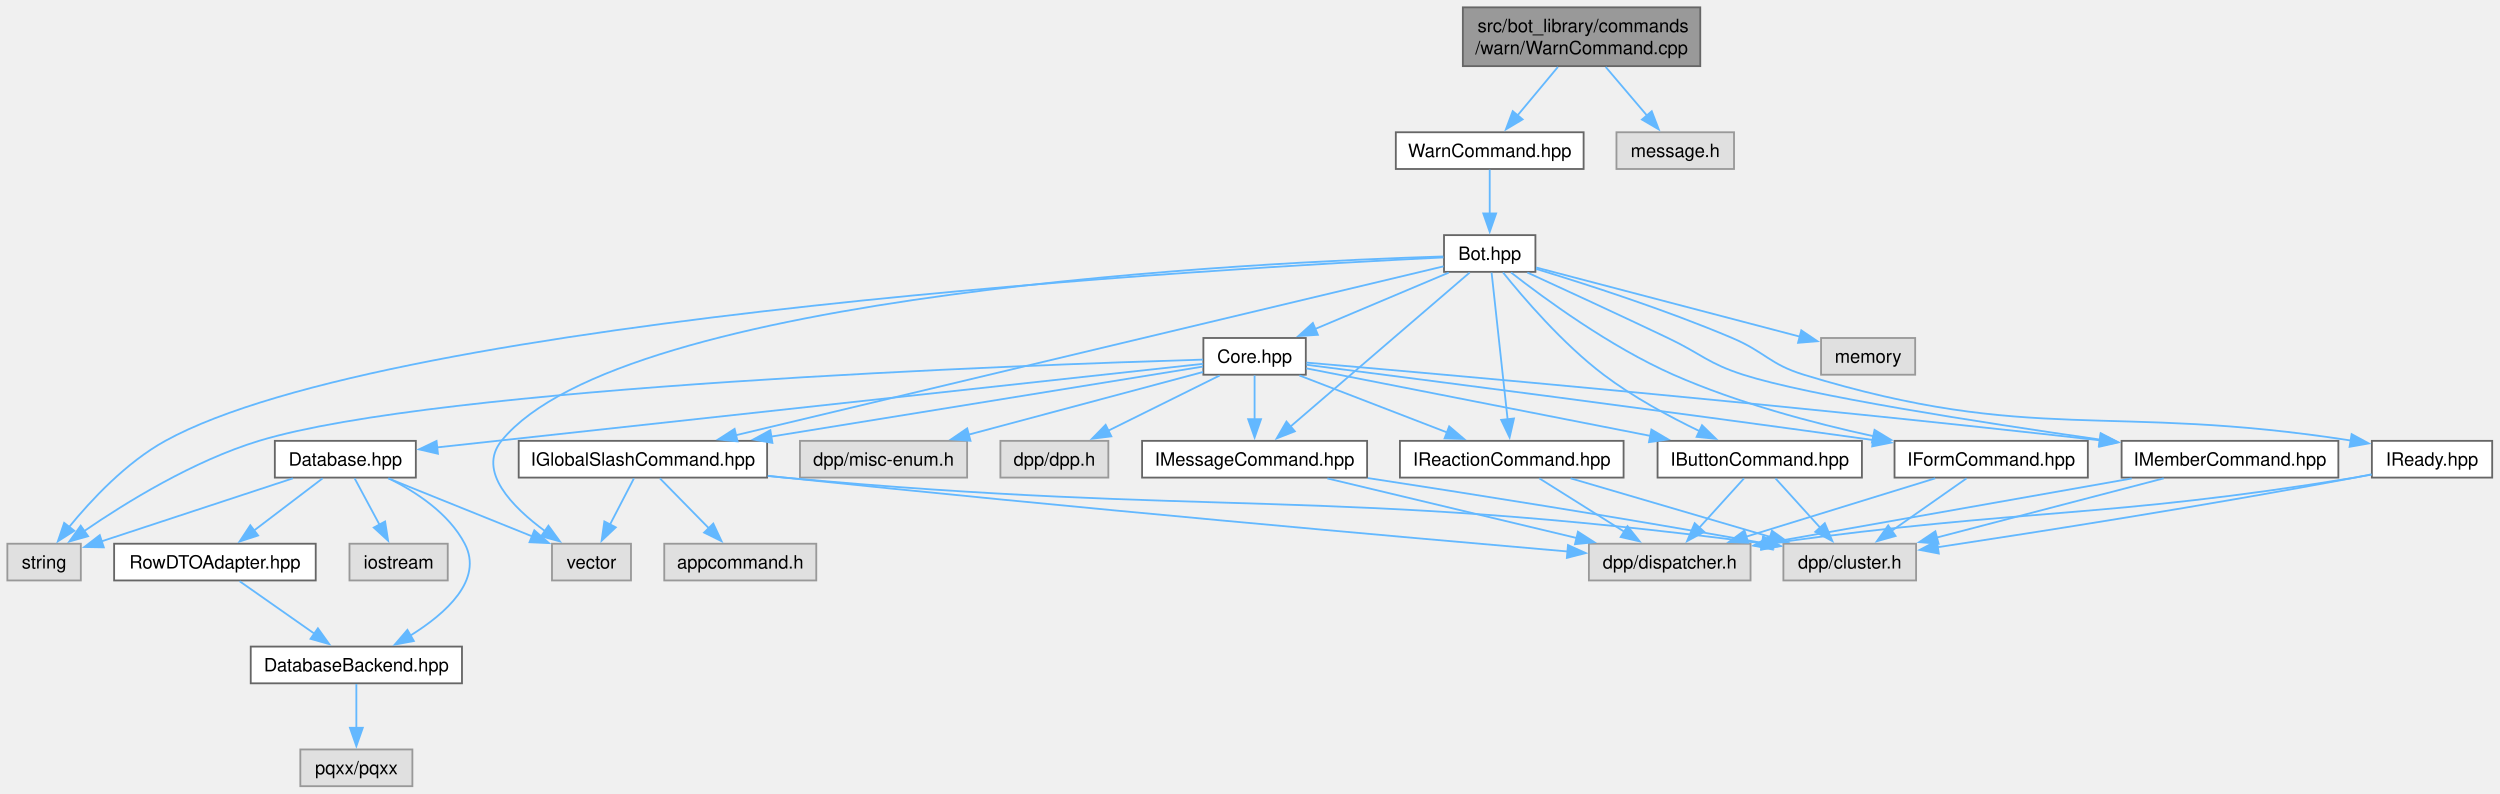
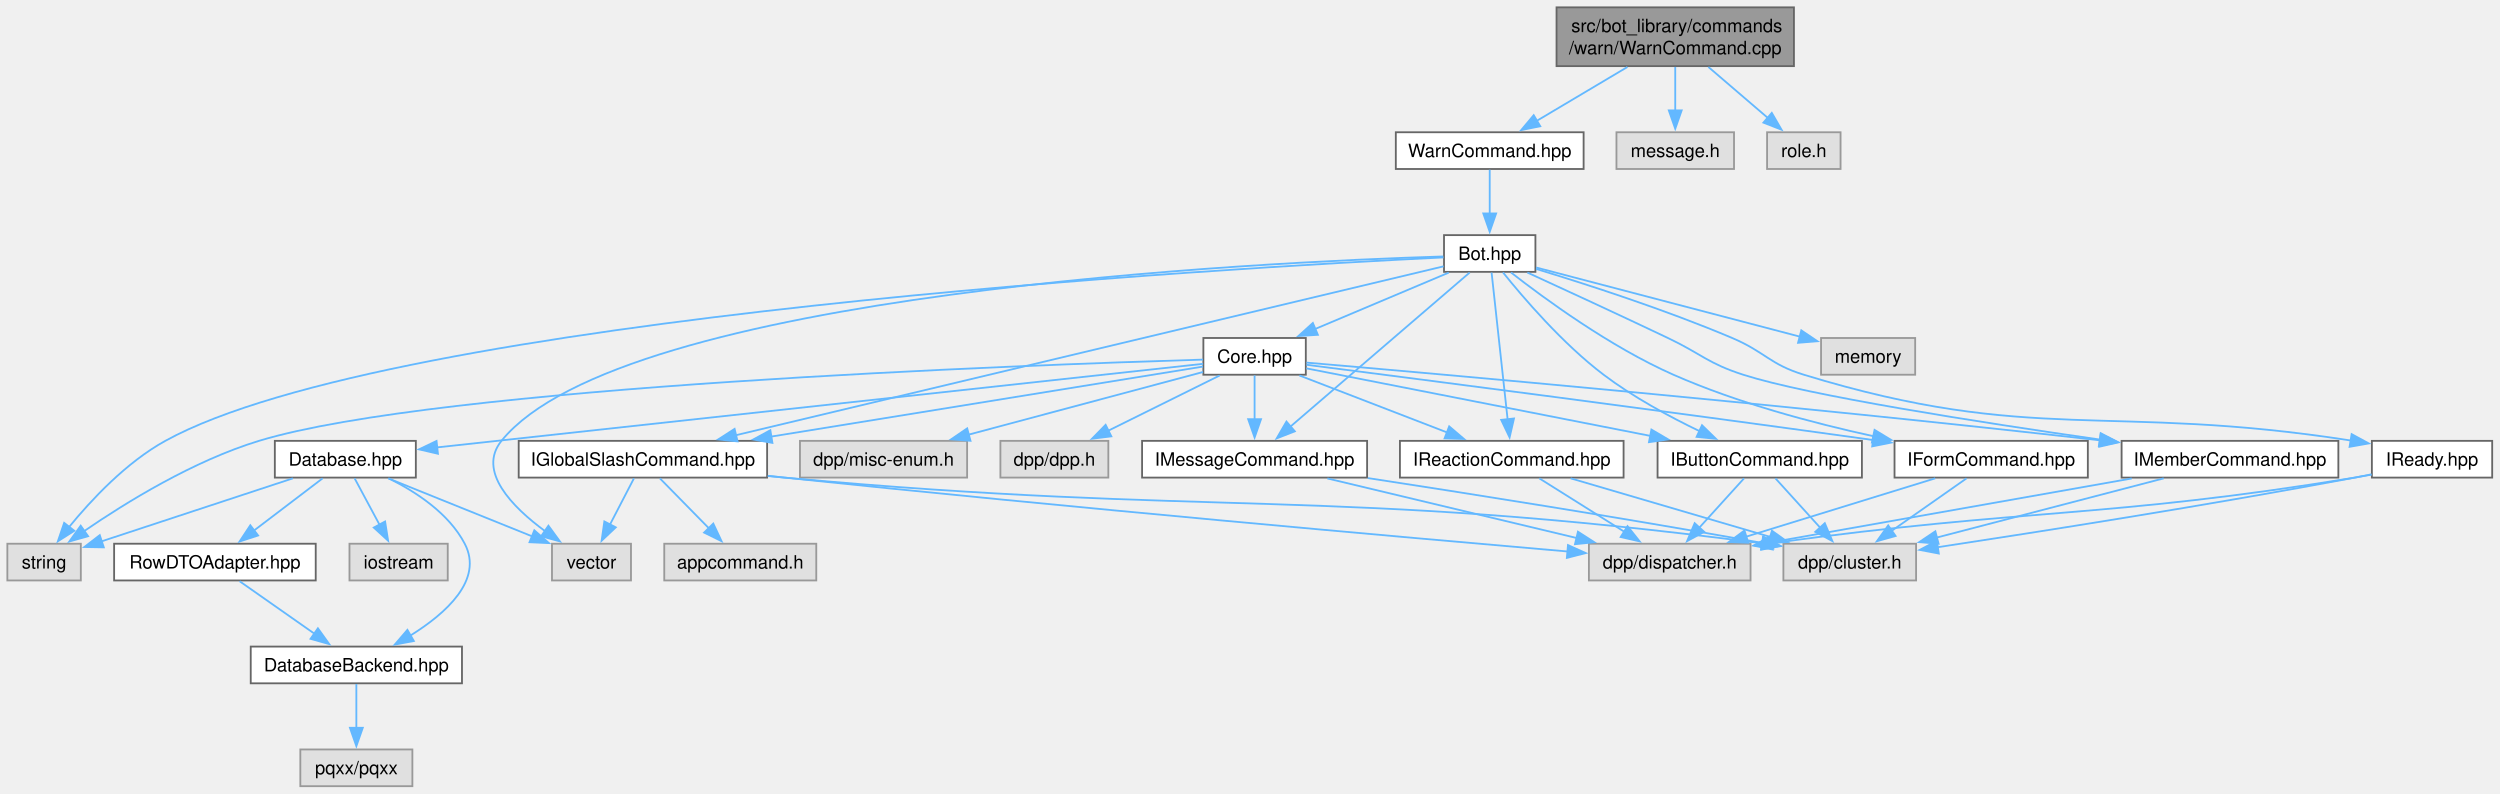
<svg xmlns="http://www.w3.org/2000/svg" xmlns:xlink="http://www.w3.org/1999/xlink" width="1361pt" height="432pt" viewBox="0.00 0.00 1361.00 432.00">
  <g id="graph0" class="graph" transform="scale(1 1) rotate(0) translate(4 428)">
    <g id="Node000001" class="node">
      <g id="a_Node000001">
        <a xlink:title=" ">
-           <polygon fill="#999999" stroke="#666666" points="921.62,-424 792.38,-424 792.38,-392 921.62,-392 921.62,-424" />
-           <text xml:space="preserve" text-anchor="start" x="800.38" y="-410.5" font-family="Helvetica,sans-Serif" font-size="10.00">src/bot_library/commands</text>
-           <text xml:space="preserve" text-anchor="middle" x="857" y="-398.5" font-family="Helvetica,sans-Serif" font-size="10.00">/warn/WarnCommand.cpp</text>
+           <polygon fill="#999999" stroke="#666666" points="972.62,-424 843.38,-424 843.38,-392 972.62,-392 972.62,-424" />
+           <text xml:space="preserve" text-anchor="start" x="851.38" y="-410.5" font-family="Helvetica,sans-Serif" font-size="10.00">src/bot_library/commands</text>
+           <text xml:space="preserve" text-anchor="middle" x="908" y="-398.5" font-family="Helvetica,sans-Serif" font-size="10.00">/warn/WarnCommand.cpp</text>
        </a>
      </g>
    </g>
    <g id="Node000002" class="node">
      <g id="a_Node000002">
        <a xlink:href="WarnCommand_8hpp.html" target="_top" xlink:title=" ">
          <polygon fill="white" stroke="#666666" points="858.12,-356 755.88,-356 755.88,-336 858.12,-336 858.12,-356" />
          <text xml:space="preserve" text-anchor="middle" x="807" y="-342.5" font-family="Helvetica,sans-Serif" font-size="10.00">WarnCommand.hpp</text>
        </a>
      </g>
    </g>
    <g id="edge1_Node000001_Node000002" class="edge">
      <g id="a_edge1_Node000001_Node000002">
        <a xlink:title=" ">
-           <path fill="none" stroke="#63b8ff" d="M844.12,-391.55C837.4,-383.48 829.12,-373.55 822.1,-365.12" />
-           <polygon fill="#63b8ff" stroke="#63b8ff" points="824.9,-363.01 815.81,-357.57 819.52,-367.49 824.9,-363.01" />
+           <path fill="none" stroke="#63b8ff" d="M881.99,-391.55C866.79,-382.52 847.69,-371.17 832.57,-362.19" />
+           <polygon fill="#63b8ff" stroke="#63b8ff" points="834.52,-359.28 824.14,-357.18 830.95,-365.3 834.52,-359.28" />
        </a>
      </g>
    </g>
    <g id="Node000025" class="node">
      <g id="a_Node000025">
        <a xlink:title=" ">
          <polygon fill="#e0e0e0" stroke="#999999" points="940,-356 876,-356 876,-336 940,-336 940,-356" />
          <text xml:space="preserve" text-anchor="middle" x="908" y="-342.5" font-family="Helvetica,sans-Serif" font-size="10.00">message.h</text>
        </a>
      </g>
    </g>
    <g id="edge47_Node000001_Node000025" class="edge">
      <g id="a_edge47_Node000001_Node000025">
        <a xlink:title=" ">
-           <path fill="none" stroke="#63b8ff" d="M870.13,-391.55C877,-383.48 885.43,-373.55 892.6,-365.12" />
-           <polygon fill="#63b8ff" stroke="#63b8ff" points="895.21,-367.45 899.02,-357.56 889.88,-362.91 895.21,-367.45" />
+           <path fill="none" stroke="#63b8ff" d="M908,-391.55C908,-384.34 908,-375.66 908,-367.88" />
+           <polygon fill="#63b8ff" stroke="#63b8ff" points="911.5,-367.92 908,-357.92 904.5,-367.92 911.5,-367.92" />
+         </a>
+       </g>
+     </g>
+     <g id="Node000026" class="node">
+       <g id="a_Node000026">
+         <a xlink:title=" ">
+           <polygon fill="#e0e0e0" stroke="#999999" points="998,-356 958,-356 958,-336 998,-336 998,-356" />
+           <text xml:space="preserve" text-anchor="middle" x="978" y="-342.5" font-family="Helvetica,sans-Serif" font-size="10.00">role.h</text>
+         </a>
+       </g>
+     </g>
+     <g id="edge48_Node000001_Node000026" class="edge">
+       <g id="a_edge48_Node000001_Node000026">
+         <a xlink:title=" ">
+           <path fill="none" stroke="#63b8ff" d="M926.03,-391.55C935.95,-383.04 948.28,-372.48 958.44,-363.77" />
+           <polygon fill="#63b8ff" stroke="#63b8ff" points="960.56,-366.56 965.87,-357.39 956,-361.24 960.56,-366.56" />
        </a>
      </g>
    </g>
    <g id="Node000003" class="node">
      <g id="a_Node000003">
        <a xlink:href="Bot_8hpp.html" target="_top" xlink:title=" ">
          <polygon fill="white" stroke="#666666" points="831.88,-300 782.12,-300 782.12,-280 831.88,-280 831.88,-300" />
          <text xml:space="preserve" text-anchor="middle" x="807" y="-286.5" font-family="Helvetica,sans-Serif" font-size="10.00">Bot.hpp</text>
        </a>
      </g>
    </g>
    <g id="edge2_Node000002_Node000003" class="edge">
      <g id="a_edge2_Node000002_Node000003">
        <a xlink:title=" ">
          <path fill="none" stroke="#63b8ff" d="M807,-335.59C807,-329.01 807,-319.96 807,-311.73" />
          <polygon fill="#63b8ff" stroke="#63b8ff" points="810.5,-311.81 807,-301.81 803.5,-311.81 810.5,-311.81" />
        </a>
      </g>
    </g>
    <g id="Node000004" class="node">
      <g id="a_Node000004">
        <a xlink:href="Core_8hpp.html" target="_top" xlink:title=" ">
          <polygon fill="white" stroke="#666666" points="706.88,-244 651.12,-244 651.12,-224 706.88,-224 706.88,-244" />
          <text xml:space="preserve" text-anchor="middle" x="679" y="-230.5" font-family="Helvetica,sans-Serif" font-size="10.00">Core.hpp</text>
        </a>
      </g>
    </g>
    <g id="edge3_Node000003_Node000004" class="edge">
      <g id="a_edge3_Node000003_Node000004">
        <a xlink:title=" ">
          <path fill="none" stroke="#63b8ff" d="M784.7,-279.59C764.64,-271.13 734.88,-258.58 712.05,-248.94" />
          <polygon fill="#63b8ff" stroke="#63b8ff" points="713.44,-245.73 702.86,-245.07 710.72,-252.18 713.44,-245.73" />
        </a>
      </g>
    </g>
    <g id="Node000009" class="node">
      <g id="a_Node000009">
        <a xlink:title=" ">
          <polygon fill="#e0e0e0" stroke="#999999" points="40,-132 0,-132 0,-112 40,-112 40,-132" />
          <text xml:space="preserve" text-anchor="middle" x="20" y="-118.5" font-family="Helvetica,sans-Serif" font-size="10.00">string</text>
        </a>
      </g>
    </g>
    <g id="edge45_Node000003_Node000009" class="edge">
      <g id="a_edge45_Node000003_Node000009">
        <a xlink:title=" ">
          <path fill="none" stroke="#63b8ff" d="M781.83,-287.86C669.01,-282.4 210,-256.3 86,-188 64.74,-176.29 45.6,-155.79 33.48,-140.94" />
          <polygon fill="#63b8ff" stroke="#63b8ff" points="36.44,-139.04 27.51,-133.33 30.93,-143.36 36.44,-139.04" />
        </a>
      </g>
    </g>
    <g id="Node000010" class="node">
      <g id="a_Node000010">
        <a xlink:title=" ">
          <polygon fill="#e0e0e0" stroke="#999999" points="339.5,-132 296.5,-132 296.5,-112 339.5,-112 339.5,-132" />
          <text xml:space="preserve" text-anchor="middle" x="318" y="-118.5" font-family="Helvetica,sans-Serif" font-size="10.00">vector</text>
        </a>
      </g>
    </g>
    <g id="edge46_Node000003_Node000010" class="edge">
      <g id="a_edge46_Node000003_Node000010">
        <a xlink:title=" ">
          <path fill="none" stroke="#63b8ff" d="M781.64,-288.38C684.02,-285.41 334.67,-269.19 269,-188 255.68,-171.53 274.75,-152.07 292.85,-138.76" />
          <polygon fill="#63b8ff" stroke="#63b8ff" points="294.56,-141.83 300.81,-133.27 290.59,-136.07 294.56,-141.83" />
        </a>
      </g>
    </g>
    <g id="Node000014" class="node">
      <g id="a_Node000014">
        <a xlink:href="IButtonCommand_8hpp.html" target="_top" xlink:title=" ">
          <polygon fill="white" stroke="#666666" points="1009.62,-188 898.38,-188 898.38,-168 1009.62,-168 1009.62,-188" />
          <text xml:space="preserve" text-anchor="middle" x="954" y="-174.5" font-family="Helvetica,sans-Serif" font-size="10.00">IButtonCommand.hpp</text>
        </a>
      </g>
    </g>
    <g id="edge35_Node000003_Node000014" class="edge">
      <g id="a_edge35_Node000003_Node000014">
        <a xlink:title=" ">
          <path fill="none" stroke="#63b8ff" d="M814.23,-279.69C825.06,-266.19 846.62,-240.94 869,-224 885.05,-211.85 904.84,-201.16 921.29,-193.25" />
          <polygon fill="#63b8ff" stroke="#63b8ff" points="922.58,-196.51 930.17,-189.11 919.62,-190.17 922.58,-196.51" />
        </a>
      </g>
    </g>
    <g id="Node000017" class="node">
      <g id="a_Node000017">
        <a xlink:href="IFormCommand_8hpp.html" target="_top" xlink:title=" ">
          <polygon fill="white" stroke="#666666" points="1132.62,-188 1027.38,-188 1027.38,-168 1132.62,-168 1132.62,-188" />
          <text xml:space="preserve" text-anchor="middle" x="1080" y="-174.5" font-family="Helvetica,sans-Serif" font-size="10.00">IFormCommand.hpp</text>
        </a>
      </g>
    </g>
    <g id="edge36_Node000003_Node000017" class="edge">
      <g id="a_edge36_Node000003_Node000017">
        <a xlink:title=" ">
          <path fill="none" stroke="#63b8ff" d="M818.59,-279.66C836.52,-265.65 872.52,-239.21 907,-224 941.69,-208.7 982.68,-197.75 1016.05,-190.49" />
          <polygon fill="#63b8ff" stroke="#63b8ff" points="1016.51,-193.97 1025.57,-188.48 1015.07,-187.12 1016.51,-193.97" />
        </a>
      </g>
    </g>
    <g id="Node000018" class="node">
      <g id="a_Node000018">
        <a xlink:href="IGlobalSlashCommand_8hpp.html" target="_top" xlink:title=" ">
          <polygon fill="white" stroke="#666666" points="413.62,-188 278.38,-188 278.38,-168 413.62,-168 413.62,-188" />
          <text xml:space="preserve" text-anchor="middle" x="346" y="-174.5" font-family="Helvetica,sans-Serif" font-size="10.00">IGlobalSlashCommand.hpp</text>
        </a>
      </g>
    </g>
    <g id="edge37_Node000003_Node000018" class="edge">
      <g id="a_edge37_Node000003_Node000018">
        <a xlink:title=" ">
          <path fill="none" stroke="#63b8ff" d="M781.89,-283.01C708.78,-265.56 495.05,-214.57 396.66,-191.09" />
          <polygon fill="#63b8ff" stroke="#63b8ff" points="397.54,-187.7 387,-188.78 395.91,-194.51 397.54,-187.7" />
        </a>
      </g>
    </g>
    <g id="Node000020" class="node">
      <g id="a_Node000020">
        <a xlink:href="IMemberCommand_8hpp.html" target="_top" xlink:title=" ">
          <polygon fill="white" stroke="#666666" points="1269,-188 1151,-188 1151,-168 1269,-168 1269,-188" />
          <text xml:space="preserve" text-anchor="middle" x="1210" y="-174.5" font-family="Helvetica,sans-Serif" font-size="10.00">IMemberCommand.hpp</text>
        </a>
      </g>
    </g>
    <g id="edge38_Node000003_Node000020" class="edge">
      <g id="a_edge38_Node000003_Node000020">
        <a xlink:title=" ">
          <path fill="none" stroke="#63b8ff" d="M827.49,-279.63C847.16,-270.61 877.68,-256.52 904,-244 922.31,-235.29 925.7,-230.2 945,-224 980.22,-212.68 1073.49,-198.11 1139.38,-188.67" />
          <polygon fill="#63b8ff" stroke="#63b8ff" points="1139.62,-192.17 1149.02,-187.3 1138.63,-185.24 1139.62,-192.17" />
        </a>
      </g>
    </g>
    <g id="Node000021" class="node">
      <g id="a_Node000021">
        <a xlink:href="IMessageCommand_8hpp.html" target="_top" xlink:title=" ">
          <polygon fill="white" stroke="#666666" points="740.25,-188 617.75,-188 617.75,-168 740.25,-168 740.25,-188" />
          <text xml:space="preserve" text-anchor="middle" x="679" y="-174.5" font-family="Helvetica,sans-Serif" font-size="10.00">IMessageCommand.hpp</text>
        </a>
      </g>
    </g>
    <g id="edge39_Node000003_Node000021" class="edge">
      <g id="a_edge39_Node000003_Node000021">
        <a xlink:title=" ">
          <path fill="none" stroke="#63b8ff" d="M796.09,-279.62C774.45,-261.03 725.87,-219.28 698.57,-195.82" />
          <polygon fill="#63b8ff" stroke="#63b8ff" points="700.9,-193.2 691.03,-189.34 696.34,-198.51 700.9,-193.2" />
        </a>
      </g>
    </g>
    <g id="Node000022" class="node">
      <g id="a_Node000022">
        <a xlink:href="IReactionCommand_8hpp.html" target="_top" xlink:title=" ">
          <polygon fill="white" stroke="#666666" points="879.88,-188 758.12,-188 758.12,-168 879.88,-168 879.88,-188" />
          <text xml:space="preserve" text-anchor="middle" x="819" y="-174.5" font-family="Helvetica,sans-Serif" font-size="10.00">IReactionCommand.hpp</text>
        </a>
      </g>
    </g>
    <g id="edge40_Node000003_Node000022" class="edge">
      <g id="a_edge40_Node000003_Node000022">
        <a xlink:title=" ">
          <path fill="none" stroke="#63b8ff" d="M808.02,-279.62C809.94,-262.01 814.14,-223.59 816.75,-199.65" />
          <polygon fill="#63b8ff" stroke="#63b8ff" points="820.21,-200.18 817.82,-189.86 813.25,-199.42 820.21,-200.18" />
        </a>
      </g>
    </g>
    <g id="Node000023" class="node">
      <g id="a_Node000023">
        <a xlink:href="IReady_8hpp.html" target="_top" xlink:title=" ">
          <polygon fill="white" stroke="#666666" points="1352.75,-188 1287.25,-188 1287.25,-168 1352.75,-168 1352.75,-188" />
          <text xml:space="preserve" text-anchor="middle" x="1320" y="-174.5" font-family="Helvetica,sans-Serif" font-size="10.00">IReady.hpp</text>
        </a>
      </g>
    </g>
    <g id="edge41_Node000003_Node000023" class="edge">
      <g id="a_edge41_Node000003_Node000023">
        <a xlink:title=" ">
          <path fill="none" stroke="#63b8ff" d="M832.22,-281.6C859.09,-273.44 902.67,-259.41 939,-244 956.93,-236.39 959.37,-229.69 978,-224 1103.04,-185.78 1143.41,-208.8 1276.06,-188.14" />
          <polygon fill="#63b8ff" stroke="#63b8ff" points="1276.23,-191.66 1285.55,-186.6 1275.11,-184.75 1276.23,-191.66" />
        </a>
      </g>
    </g>
    <g id="Node000024" class="node">
      <g id="a_Node000024">
        <a xlink:title=" ">
          <polygon fill="#e0e0e0" stroke="#999999" points="1038.62,-244 987.38,-244 987.38,-224 1038.62,-224 1038.62,-244" />
          <text xml:space="preserve" text-anchor="middle" x="1013" y="-230.5" font-family="Helvetica,sans-Serif" font-size="10.00">memory</text>
        </a>
      </g>
    </g>
    <g id="edge44_Node000003_Node000024" class="edge">
      <g id="a_edge44_Node000003_Node000024">
        <a xlink:title=" ">
          <path fill="none" stroke="#63b8ff" d="M832.26,-282.38C868.2,-272.96 934.34,-255.62 975.87,-244.73" />
          <polygon fill="#63b8ff" stroke="#63b8ff" points="976.63,-248.15 985.42,-242.23 974.86,-241.38 976.63,-248.15" />
        </a>
      </g>
    </g>
    <g id="Node000005" class="node">
      <g id="a_Node000005">
        <a xlink:title=" ">
          <polygon fill="#e0e0e0" stroke="#999999" points="599.38,-188 540.62,-188 540.62,-168 599.38,-168 599.38,-188" />
          <text xml:space="preserve" text-anchor="middle" x="570" y="-174.5" font-family="Helvetica,sans-Serif" font-size="10.00">dpp/dpp.h</text>
        </a>
      </g>
    </g>
    <g id="edge4_Node000004_Node000005" class="edge">
      <g id="a_edge4_Node000004_Node000005">
        <a xlink:title=" ">
          <path fill="none" stroke="#63b8ff" d="M660.01,-223.59C643.24,-215.28 618.51,-203.03 599.21,-193.47" />
          <polygon fill="#63b8ff" stroke="#63b8ff" points="601.01,-190.45 590.49,-189.15 597.9,-196.73 601.01,-190.45" />
        </a>
      </g>
    </g>
    <g id="Node000006" class="node">
      <g id="a_Node000006">
        <a xlink:title=" ">
          <polygon fill="#e0e0e0" stroke="#999999" points="522.5,-188 431.5,-188 431.5,-168 522.5,-168 522.5,-188" />
          <text xml:space="preserve" text-anchor="middle" x="477" y="-174.5" font-family="Helvetica,sans-Serif" font-size="10.00">dpp/misc-enum.h</text>
        </a>
      </g>
    </g>
    <g id="edge5_Node000004_Node000006" class="edge">
      <g id="a_edge5_Node000004_Node000006">
        <a xlink:title=" ">
          <path fill="none" stroke="#63b8ff" d="M650.91,-225.49C617.89,-216.66 562.59,-201.88 523.22,-191.36" />
          <polygon fill="#63b8ff" stroke="#63b8ff" points="524.34,-188.03 513.78,-188.83 522.53,-194.8 524.34,-188.03" />
        </a>
      </g>
    </g>
    <g id="Node000007" class="node">
      <g id="a_Node000007">
        <a xlink:href="Database_8hpp.html" target="_top" xlink:title=" ">
          <polygon fill="white" stroke="#666666" points="222.38,-188 145.62,-188 145.62,-168 222.38,-168 222.38,-188" />
          <text xml:space="preserve" text-anchor="middle" x="184" y="-174.5" font-family="Helvetica,sans-Serif" font-size="10.00">Database.hpp</text>
        </a>
      </g>
    </g>
    <g id="edge6_Node000004_Node000007" class="edge">
      <g id="a_edge6_Node000004_Node000007">
        <a xlink:title=" ">
          <path fill="none" stroke="#63b8ff" d="M650.97,-229.94C570.33,-221.14 336.94,-195.68 233.9,-184.44" />
          <polygon fill="#63b8ff" stroke="#63b8ff" points="234.41,-180.98 224.09,-183.37 233.65,-187.94 234.41,-180.98" />
        </a>
      </g>
    </g>
    <g id="edge34_Node000004_Node000009" class="edge">
      <g id="a_edge34_Node000004_Node000009">
        <a xlink:title=" ">
          <path fill="none" stroke="#63b8ff" d="M650.92,-232.23C554.09,-229.33 234.68,-217.68 137,-188 101.33,-177.16 64.42,-154.38 41.83,-138.88" />
          <polygon fill="#63b8ff" stroke="#63b8ff" points="43.95,-136.09 33.75,-133.21 39.93,-141.82 43.95,-136.09" />
        </a>
      </g>
    </g>
    <g id="edge14_Node000004_Node000014" class="edge">
      <g id="a_edge14_Node000004_Node000014">
        <a xlink:title=" ">
          <path fill="none" stroke="#63b8ff" d="M707.14,-227.47C750.96,-218.87 836.51,-202.07 894.46,-190.69" />
          <polygon fill="#63b8ff" stroke="#63b8ff" points="895.03,-194.15 904.17,-188.78 893.69,-187.28 895.03,-194.15" />
        </a>
      </g>
    </g>
    <g id="edge17_Node000004_Node000017" class="edge">
      <g id="a_edge17_Node000004_Node000017">
        <a xlink:title=" ">
          <path fill="none" stroke="#63b8ff" d="M707.23,-229.41C763.76,-222.19 895.15,-205.24 1015.84,-188.43" />
          <polygon fill="#63b8ff" stroke="#63b8ff" points="1016.19,-191.91 1025.61,-187.06 1015.22,-184.98 1016.19,-191.91" />
        </a>
      </g>
    </g>
    <g id="edge20_Node000004_Node000018" class="edge">
      <g id="a_edge20_Node000004_Node000018">
        <a xlink:title=" ">
          <path fill="none" stroke="#63b8ff" d="M650.9,-228.44C599.47,-220.1 488.83,-202.16 415.93,-190.34" />
          <polygon fill="#63b8ff" stroke="#63b8ff" points="416.5,-186.89 406.07,-188.74 415.38,-193.8 416.5,-186.89" />
        </a>
      </g>
    </g>
    <g id="edge25_Node000004_Node000020" class="edge">
      <g id="a_edge25_Node000004_Node000020">
        <a xlink:title=" ">
          <path fill="none" stroke="#63b8ff" d="M707.22,-230.6C778.01,-224.51 969.07,-207.62 1139.48,-188.25" />
          <polygon fill="#63b8ff" stroke="#63b8ff" points="1139.64,-191.76 1149.17,-187.15 1138.84,-184.8 1139.64,-191.76" />
        </a>
      </g>
    </g>
    <g id="edge28_Node000004_Node000021" class="edge">
      <g id="a_edge28_Node000004_Node000021">
        <a xlink:title=" ">
          <path fill="none" stroke="#63b8ff" d="M679,-223.59C679,-217.01 679,-207.96 679,-199.73" />
          <polygon fill="#63b8ff" stroke="#63b8ff" points="682.5,-199.81 679,-189.81 675.5,-199.81 682.5,-199.81" />
        </a>
      </g>
    </g>
    <g id="edge31_Node000004_Node000022" class="edge">
      <g id="a_edge31_Node000004_Node000022">
        <a xlink:title=" ">
          <path fill="none" stroke="#63b8ff" d="M703.39,-223.59C725.63,-215.01 758.77,-202.23 783.87,-192.55" />
          <polygon fill="#63b8ff" stroke="#63b8ff" points="784.94,-195.89 793.01,-189.02 782.42,-189.36 784.94,-195.89" />
        </a>
      </g>
    </g>
    <g id="Node000008" class="node">
      <g id="a_Node000008">
        <a xlink:title=" ">
          <polygon fill="#e0e0e0" stroke="#999999" points="239.75,-132 186.25,-132 186.25,-112 239.75,-112 239.75,-132" />
          <text xml:space="preserve" text-anchor="middle" x="213" y="-118.5" font-family="Helvetica,sans-Serif" font-size="10.00">iostream</text>
        </a>
      </g>
    </g>
    <g id="edge7_Node000007_Node000008" class="edge">
      <g id="a_edge7_Node000007_Node000008">
        <a xlink:title=" ">
          <path fill="none" stroke="#63b8ff" d="M189.05,-167.59C192.79,-160.63 198.02,-150.89 202.64,-142.29" />
          <polygon fill="#63b8ff" stroke="#63b8ff" points="205.64,-144.1 207.29,-133.63 199.48,-140.79 205.64,-144.1" />
        </a>
      </g>
    </g>
    <g id="edge8_Node000007_Node000009" class="edge">
      <g id="a_edge8_Node000007_Node000009">
        <a xlink:title=" ">
          <path fill="none" stroke="#63b8ff" d="M155.43,-167.59C126.3,-158 81.23,-143.16 51.19,-133.27" />
          <polygon fill="#63b8ff" stroke="#63b8ff" points="52.5,-130.02 41.91,-130.21 50.31,-136.67 52.5,-130.02" />
        </a>
      </g>
    </g>
    <g id="edge9_Node000007_Node000010" class="edge">
      <g id="a_edge9_Node000007_Node000010">
        <a xlink:title=" ">
          <path fill="none" stroke="#63b8ff" d="M207.34,-167.59C229.06,-158.84 261.62,-145.72 285.8,-135.97" />
          <polygon fill="#63b8ff" stroke="#63b8ff" points="286.89,-139.31 294.85,-132.33 284.27,-132.82 286.89,-139.31" />
        </a>
      </g>
    </g>
    <g id="Node000011" class="node">
      <g id="a_Node000011">
        <a xlink:href="DatabaseBackend_8hpp.html" target="_top" xlink:title=" ">
          <polygon fill="white" stroke="#666666" points="247.5,-76 132.5,-76 132.5,-56 247.5,-56 247.5,-76" />
          <text xml:space="preserve" text-anchor="middle" x="190" y="-62.5" font-family="Helvetica,sans-Serif" font-size="10.00">DatabaseBackend.hpp</text>
        </a>
      </g>
    </g>
    <g id="edge10_Node000007_Node000011" class="edge">
      <g id="a_edge10_Node000007_Node000011">
        <a xlink:title=" ">
          <path fill="none" stroke="#63b8ff" d="M207.75,-167.51C222.53,-160.2 240.34,-148.53 249,-132 259.29,-112.37 238.85,-94.06 219.27,-81.92" />
          <polygon fill="#63b8ff" stroke="#63b8ff" points="221.29,-79.04 210.88,-77.07 217.79,-85.1 221.29,-79.04" />
        </a>
      </g>
    </g>
    <g id="Node000013" class="node">
      <g id="a_Node000013">
        <a xlink:href="RowDTOAdapter_8hpp.html" target="_top" xlink:title=" ">
          <polygon fill="white" stroke="#666666" points="167.88,-132 58.13,-132 58.13,-112 167.88,-112 167.88,-132" />
          <text xml:space="preserve" text-anchor="middle" x="113" y="-118.5" font-family="Helvetica,sans-Serif" font-size="10.00">RowDTOAdapter.hpp</text>
        </a>
      </g>
    </g>
    <g id="edge12_Node000007_Node000013" class="edge">
      <g id="a_edge12_Node000007_Node000013">
        <a xlink:title=" ">
          <path fill="none" stroke="#63b8ff" d="M171.63,-167.59C161.35,-159.77 146.48,-148.46 134.29,-139.19" />
          <polygon fill="#63b8ff" stroke="#63b8ff" points="136.51,-136.48 126.43,-133.21 132.27,-142.05 136.51,-136.48" />
        </a>
      </g>
    </g>
    <g id="Node000012" class="node">
      <g id="a_Node000012">
        <a xlink:title=" ">
          <polygon fill="#e0e0e0" stroke="#999999" points="220.5,-20 159.5,-20 159.5,0 220.5,0 220.5,-20" />
          <text xml:space="preserve" text-anchor="middle" x="190" y="-6.5" font-family="Helvetica,sans-Serif" font-size="10.00">pqxx/pqxx</text>
        </a>
      </g>
    </g>
    <g id="edge11_Node000011_Node000012" class="edge">
      <g id="a_edge11_Node000011_Node000012">
        <a xlink:title=" ">
          <path fill="none" stroke="#63b8ff" d="M190,-55.59C190,-49.01 190,-39.96 190,-31.73" />
          <polygon fill="#63b8ff" stroke="#63b8ff" points="193.5,-31.81 190,-21.81 186.5,-31.81 193.5,-31.81" />
        </a>
      </g>
    </g>
    <g id="edge13_Node000013_Node000011" class="edge">
      <g id="a_edge13_Node000013_Node000011">
        <a xlink:title=" ">
          <path fill="none" stroke="#63b8ff" d="M126.41,-111.59C137.61,-103.74 153.81,-92.38 167.06,-83.09" />
          <polygon fill="#63b8ff" stroke="#63b8ff" points="169.07,-85.96 175.24,-77.35 165.05,-80.22 169.07,-85.96" />
        </a>
      </g>
    </g>
    <g id="Node000015" class="node">
      <g id="a_Node000015">
        <a xlink:title=" ">
          <polygon fill="#e0e0e0" stroke="#999999" points="1039.12,-132 966.88,-132 966.88,-112 1039.12,-112 1039.12,-132" />
          <text xml:space="preserve" text-anchor="middle" x="1003" y="-118.5" font-family="Helvetica,sans-Serif" font-size="10.00">dpp/cluster.h</text>
        </a>
      </g>
    </g>
    <g id="edge15_Node000014_Node000015" class="edge">
      <g id="a_edge15_Node000014_Node000015">
        <a xlink:title=" ">
          <path fill="none" stroke="#63b8ff" d="M962.54,-167.59C969.28,-160.16 978.89,-149.58 987.04,-140.58" />
          <polygon fill="#63b8ff" stroke="#63b8ff" points="989.42,-143.18 993.55,-133.42 984.23,-138.47 989.42,-143.18" />
        </a>
      </g>
    </g>
    <g id="Node000016" class="node">
      <g id="a_Node000016">
        <a xlink:title=" ">
          <polygon fill="#e0e0e0" stroke="#999999" points="949,-132 861,-132 861,-112 949,-112 949,-132" />
          <text xml:space="preserve" text-anchor="middle" x="905" y="-118.5" font-family="Helvetica,sans-Serif" font-size="10.00">dpp/dispatcher.h</text>
        </a>
      </g>
    </g>
    <g id="edge16_Node000014_Node000016" class="edge">
      <g id="a_edge16_Node000014_Node000016">
        <a xlink:title=" ">
          <path fill="none" stroke="#63b8ff" d="M945.46,-167.59C938.72,-160.16 929.11,-149.58 920.96,-140.58" />
          <polygon fill="#63b8ff" stroke="#63b8ff" points="923.77,-138.47 914.45,-133.42 918.58,-143.18 923.77,-138.47" />
        </a>
      </g>
    </g>
    <g id="edge18_Node000017_Node000015" class="edge">
      <g id="a_edge18_Node000017_Node000015">
        <a xlink:title=" ">
          <path fill="none" stroke="#63b8ff" d="M1066.59,-167.59C1055.39,-159.74 1039.19,-148.38 1025.94,-139.09" />
          <polygon fill="#63b8ff" stroke="#63b8ff" points="1027.95,-136.22 1017.76,-133.35 1023.93,-141.96 1027.95,-136.22" />
        </a>
      </g>
    </g>
    <g id="edge19_Node000017_Node000016" class="edge">
      <g id="a_edge19_Node000017_Node000016">
        <a xlink:title=" ">
          <path fill="none" stroke="#63b8ff" d="M1049.52,-167.59C1020.96,-158.78 978.05,-145.54 946.4,-135.78" />
          <polygon fill="#63b8ff" stroke="#63b8ff" points="947.75,-132.53 937.17,-132.93 945.69,-139.22 947.75,-132.53" />
        </a>
      </g>
    </g>
    <g id="edge24_Node000018_Node000010" class="edge">
      <g id="a_edge24_Node000018_Node000010">
        <a xlink:title=" ">
          <path fill="none" stroke="#63b8ff" d="M341.12,-167.59C337.51,-160.63 332.46,-150.89 328,-142.29" />
          <polygon fill="#63b8ff" stroke="#63b8ff" points="331.23,-140.91 323.52,-133.64 325.01,-144.13 331.23,-140.91" />
        </a>
      </g>
    </g>
    <g id="edge22_Node000018_Node000015" class="edge">
      <g id="a_edge22_Node000018_Node000015">
        <a xlink:title=" ">
          <path fill="none" stroke="#63b8ff" d="M414,-168.87C417.04,-168.56 420.05,-168.27 423,-168 656.6,-146.5 719.8,-162.91 955.37,-132.18" />
          <polygon fill="#63b8ff" stroke="#63b8ff" points="955.76,-135.66 965.22,-130.88 954.85,-128.72 955.76,-135.66" />
        </a>
      </g>
    </g>
    <g id="edge23_Node000018_Node000016" class="edge">
      <g id="a_edge23_Node000018_Node000016">
        <a xlink:title=" ">
          <path fill="none" stroke="#63b8ff" d="M414.01,-168.96C417.05,-168.63 420.06,-168.31 423,-168 577.34,-151.78 759.81,-135.54 849.52,-127.76" />
          <polygon fill="#63b8ff" stroke="#63b8ff" points="849.61,-131.26 859.27,-126.91 849,-124.29 849.61,-131.26" />
        </a>
      </g>
    </g>
    <g id="Node000019" class="node">
      <g id="a_Node000019">
        <a xlink:title=" ">
          <polygon fill="#e0e0e0" stroke="#999999" points="440.38,-132 357.62,-132 357.62,-112 440.38,-112 440.38,-132" />
          <text xml:space="preserve" text-anchor="middle" x="399" y="-118.5" font-family="Helvetica,sans-Serif" font-size="10.00">appcommand.h</text>
        </a>
      </g>
    </g>
    <g id="edge21_Node000018_Node000019" class="edge">
      <g id="a_edge21_Node000018_Node000019">
        <a xlink:title=" ">
          <path fill="none" stroke="#63b8ff" d="M355.23,-167.59C362.6,-160.08 373.13,-149.35 382.02,-140.3" />
          <polygon fill="#63b8ff" stroke="#63b8ff" points="384.31,-142.97 388.81,-133.38 379.31,-138.06 384.31,-142.97" />
        </a>
      </g>
    </g>
    <g id="edge26_Node000020_Node000015" class="edge">
      <g id="a_edge26_Node000020_Node000015">
        <a xlink:title=" ">
          <path fill="none" stroke="#63b8ff" d="M1173.94,-167.59C1139.57,-158.63 1087.63,-145.08 1050.02,-135.27" />
          <polygon fill="#63b8ff" stroke="#63b8ff" points="1051.36,-132 1040.8,-132.86 1049.6,-138.77 1051.36,-132" />
        </a>
      </g>
    </g>
    <g id="edge27_Node000020_Node000016" class="edge">
      <g id="a_edge27_Node000020_Node000016">
        <a xlink:title=" ">
          <path fill="none" stroke="#63b8ff" d="M1156.52,-167.53C1101.54,-157.8 1016.3,-142.71 960.57,-132.84" />
          <polygon fill="#63b8ff" stroke="#63b8ff" points="961.43,-129.44 950.98,-131.14 960.21,-136.33 961.43,-129.44" />
        </a>
      </g>
    </g>
    <g id="edge29_Node000021_Node000015" class="edge">
      <g id="a_edge29_Node000021_Node000015">
        <a xlink:title=" ">
          <path fill="none" stroke="#63b8ff" d="M740.62,-167.74C794.68,-159.46 875.72,-146.68 955.44,-132.41" />
          <polygon fill="#63b8ff" stroke="#63b8ff" points="955.96,-135.87 965.18,-130.66 954.72,-128.98 955.96,-135.87" />
        </a>
      </g>
    </g>
    <g id="edge30_Node000021_Node000016" class="edge">
      <g id="a_edge30_Node000021_Node000016">
        <a xlink:title=" ">
          <path fill="none" stroke="#63b8ff" d="M718.62,-167.53C756.35,-158.52 813.29,-144.91 854.3,-135.11" />
          <polygon fill="#63b8ff" stroke="#63b8ff" points="855.04,-138.54 863.95,-132.81 853.41,-131.73 855.04,-138.54" />
        </a>
      </g>
    </g>
    <g id="edge32_Node000022_Node000015" class="edge">
      <g id="a_edge32_Node000022_Node000015">
        <a xlink:title=" ">
          <path fill="none" stroke="#63b8ff" d="M851.05,-167.59C881.21,-158.74 926.59,-145.43 959.9,-135.65" />
          <polygon fill="#63b8ff" stroke="#63b8ff" points="960.64,-139.08 969.25,-132.91 958.67,-132.36 960.64,-139.08" />
        </a>
      </g>
    </g>
    <g id="edge33_Node000022_Node000016" class="edge">
      <g id="a_edge33_Node000022_Node000016">
        <a xlink:title=" ">
          <path fill="none" stroke="#63b8ff" d="M833.98,-167.59C846.73,-159.59 865.29,-147.93 880.24,-138.54" />
          <polygon fill="#63b8ff" stroke="#63b8ff" points="882.01,-141.57 888.62,-133.28 878.29,-135.64 882.01,-141.57" />
        </a>
      </g>
    </g>
    <g id="edge42_Node000023_Node000015" class="edge">
      <g id="a_edge42_Node000023_Node000015">
        <a xlink:title=" ">
          <path fill="none" stroke="#63b8ff" d="M1287.02,-169.77C1283.97,-169.15 1280.93,-168.55 1278,-168 1198.56,-153 1105.65,-138.41 1050.71,-130.08" />
          <polygon fill="#63b8ff" stroke="#63b8ff" points="1051.48,-126.66 1041.07,-128.63 1050.44,-133.58 1051.48,-126.66" />
        </a>
      </g>
    </g>
    <g id="edge43_Node000023_Node000016" class="edge">
      <g id="a_edge43_Node000023_Node000016">
        <a xlink:title=" ">
          <path fill="none" stroke="#63b8ff" d="M1287.04,-169.62C1283.99,-169.03 1280.94,-168.48 1278,-168 1140.33,-145.56 1101.66,-151.65 960.47,-132.27" />
          <polygon fill="#63b8ff" stroke="#63b8ff" points="961.1,-128.82 950.72,-130.91 960.14,-135.76 961.1,-128.82" />
        </a>
      </g>
    </g>
  </g>
</svg>
